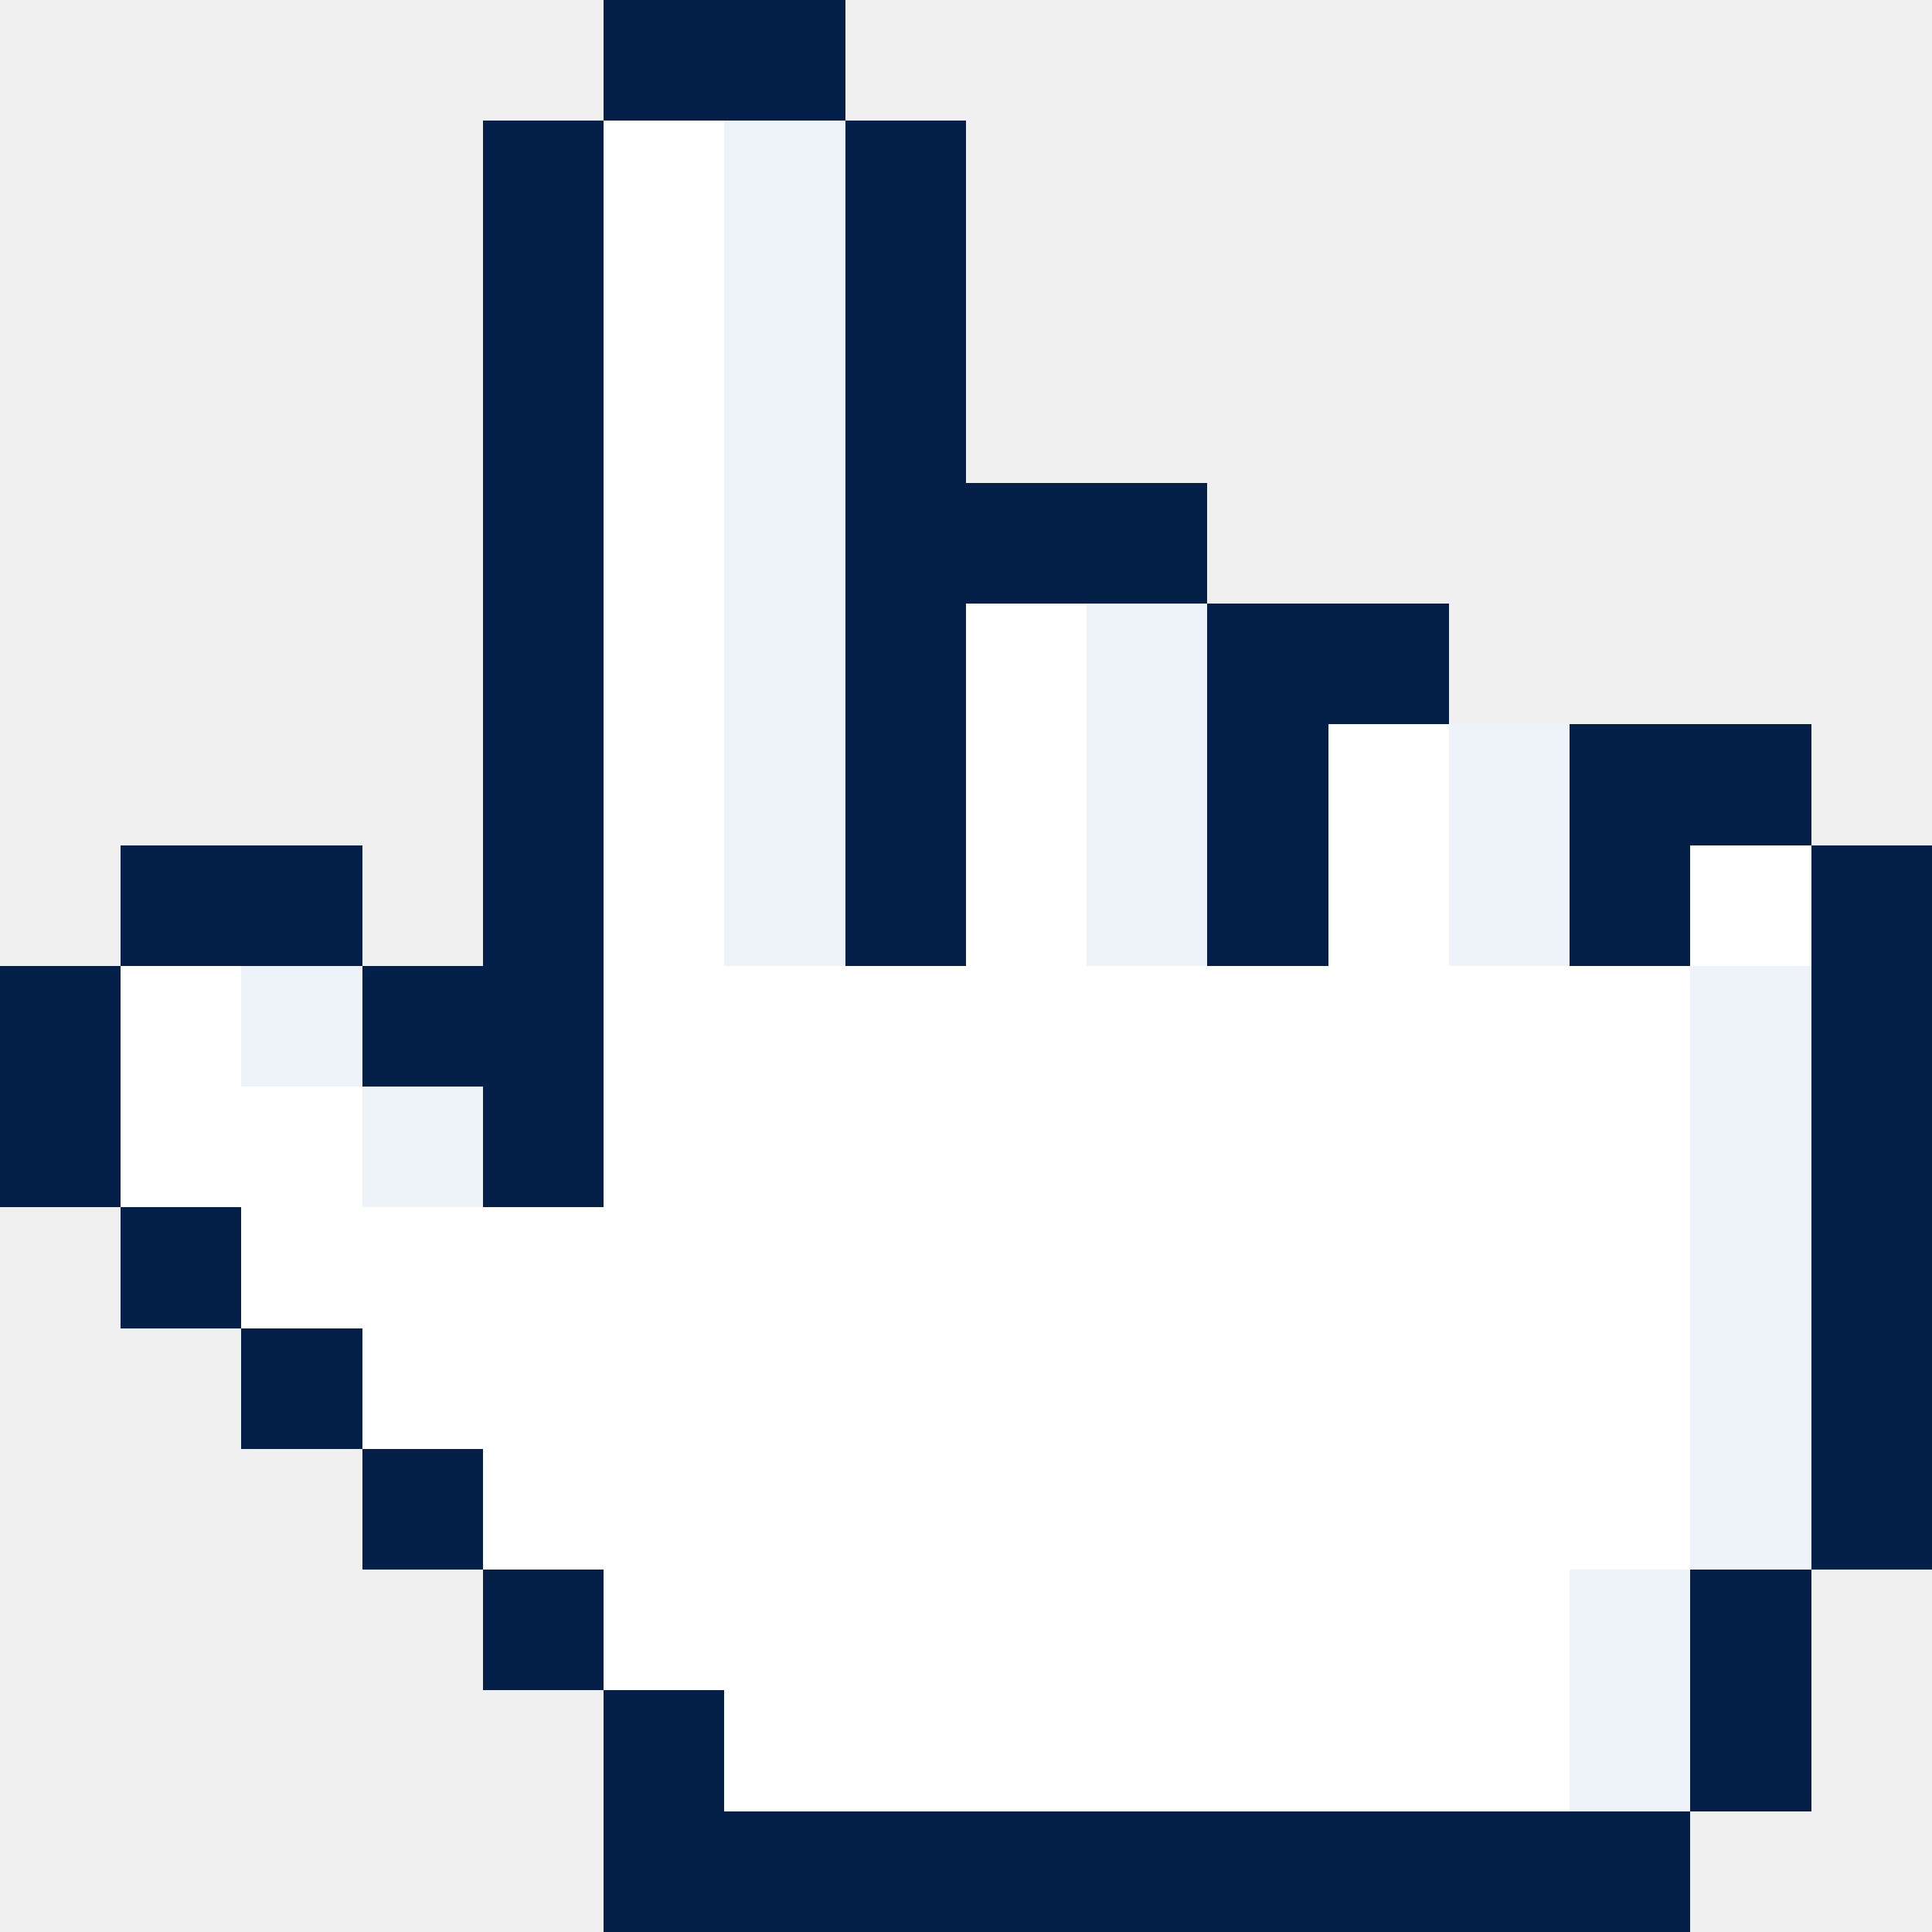
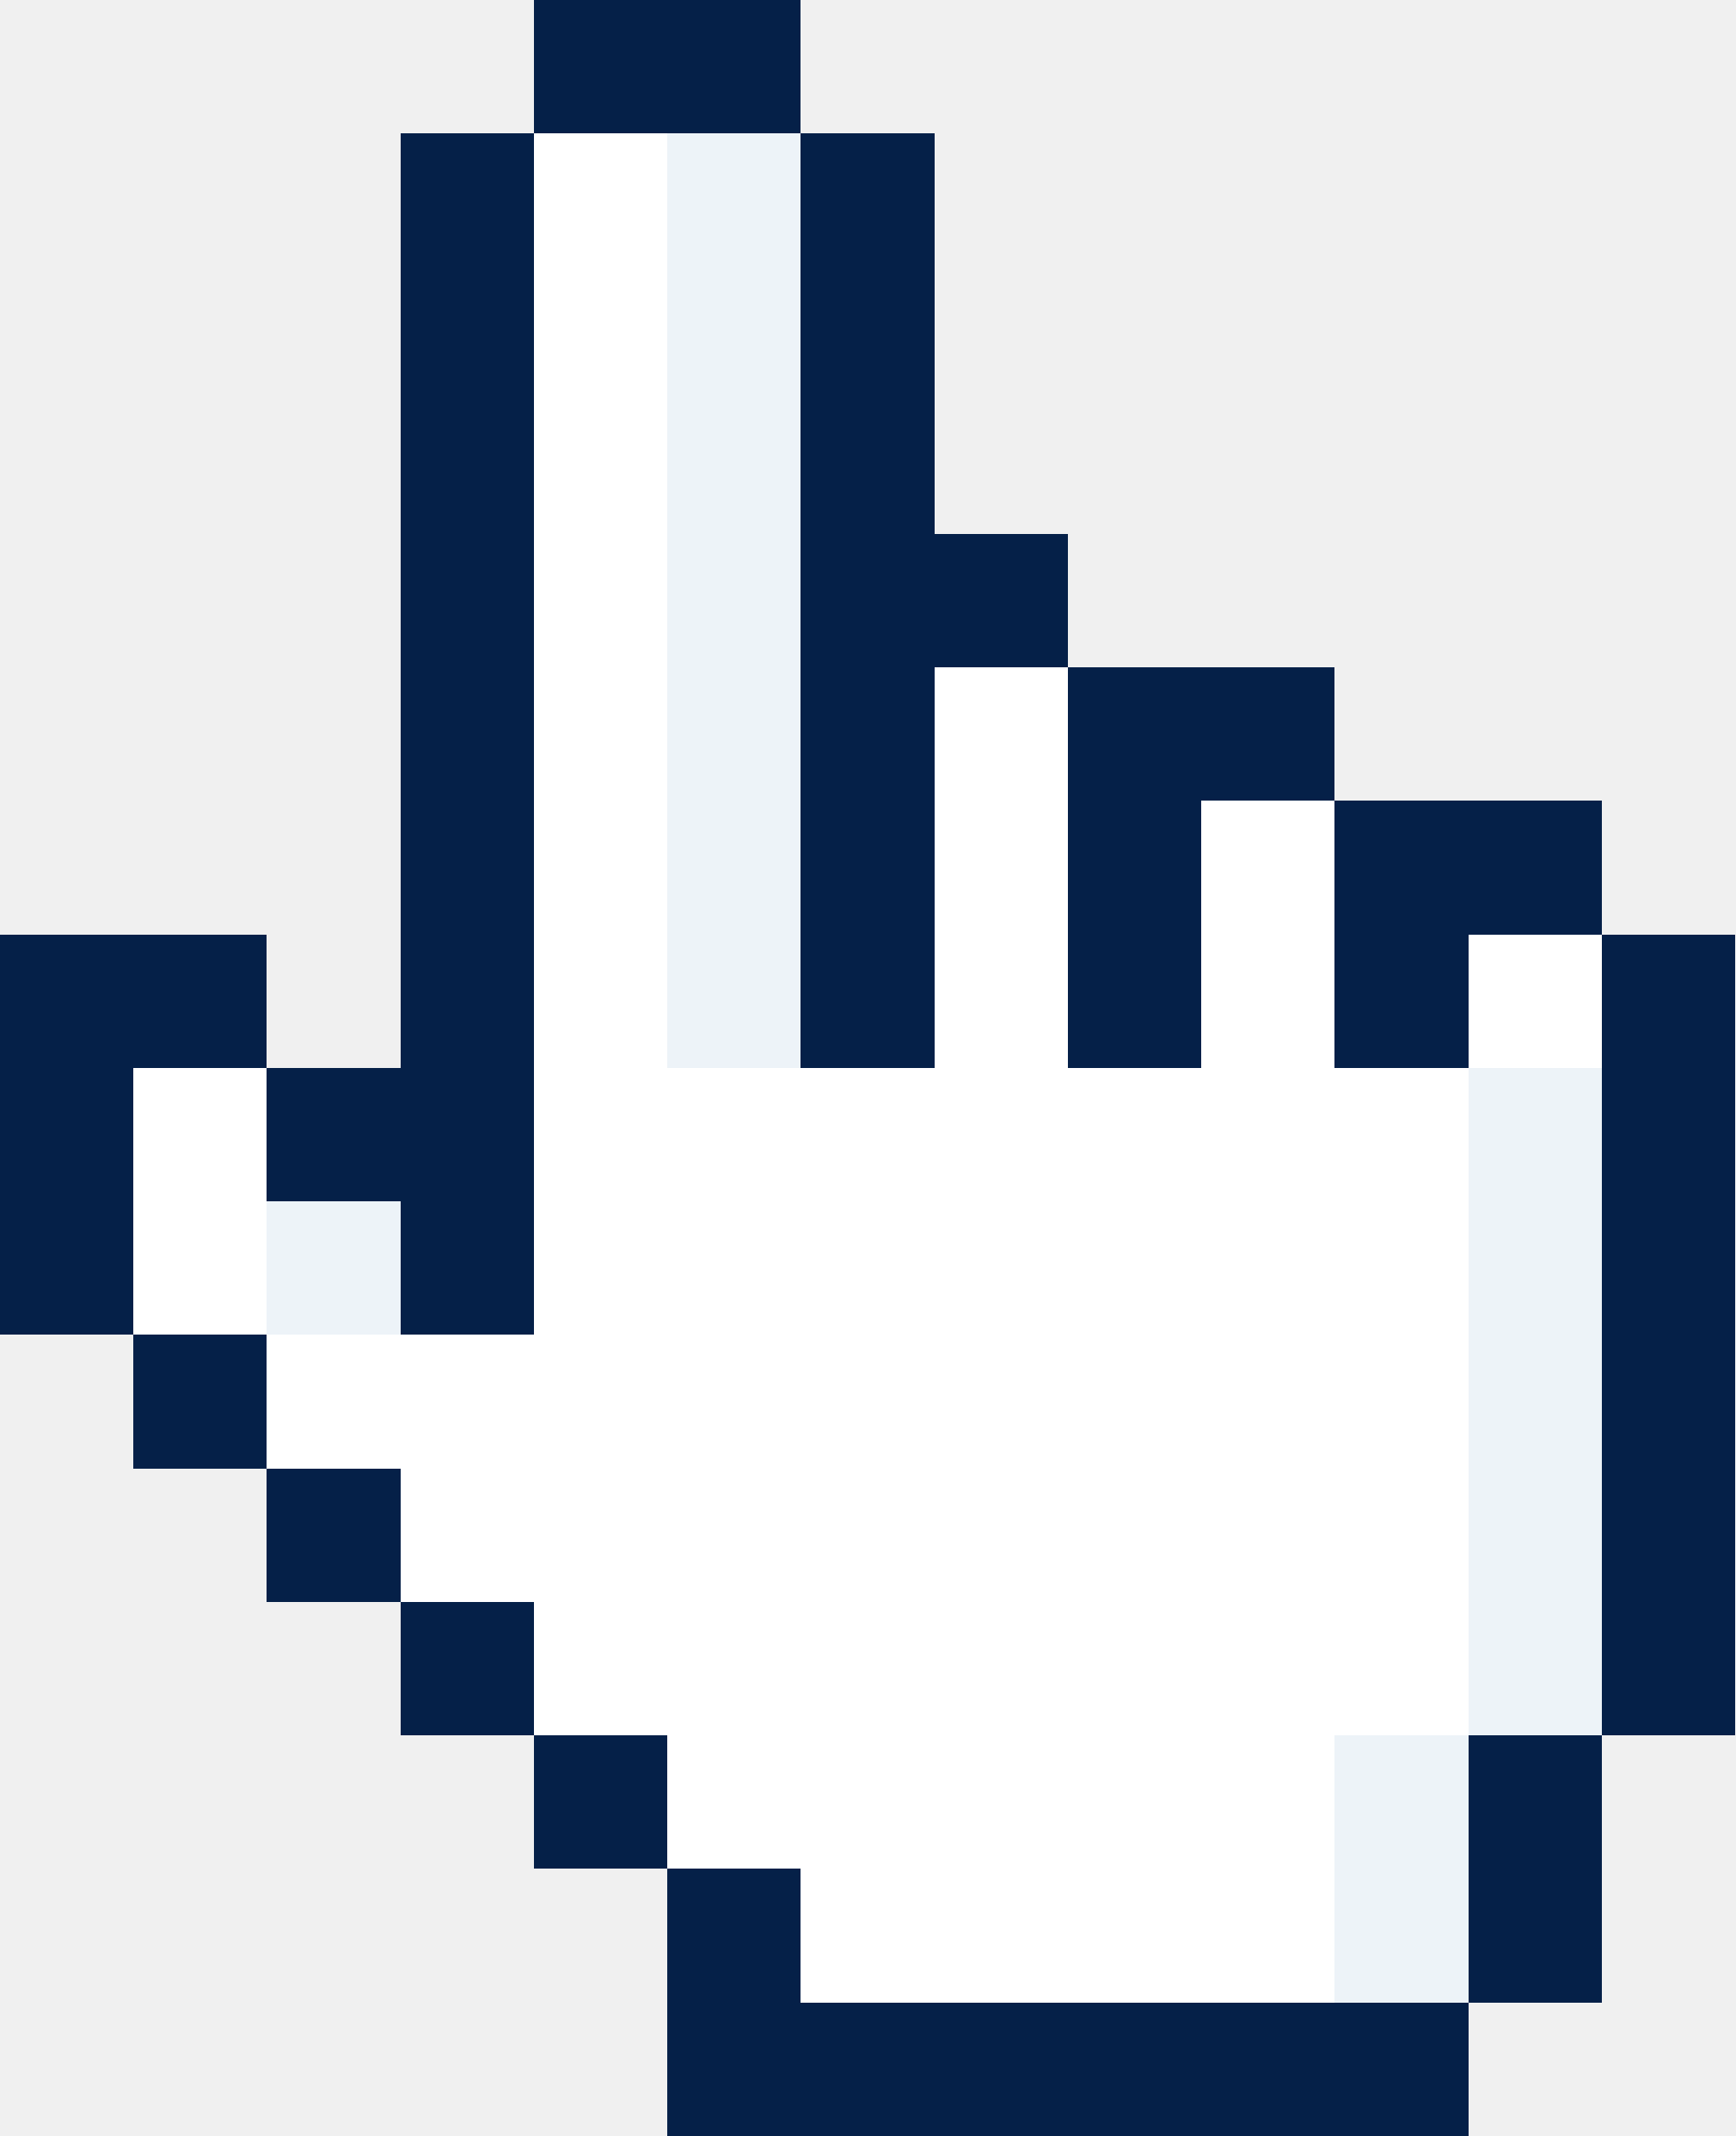
- <svg xmlns="http://www.w3.org/2000/svg" viewBox="0 0 16 16" width="32" height="32" shape-rendering="crispEdges">
+ <svg xmlns="http://www.w3.org/2000/svg" viewBox="0 0 13 16" width="26" height="32" shape-rendering="crispEdges">
  <g fill="#052048">
-     <rect x="5" y="0" width="2" height="1" />
+     <rect x="4" y="0" width="2" height="1" />
+     <rect x="3" y="1" width="1" height="1" />
+     <rect x="6" y="1" width="1" height="1" />
+     <rect x="3" y="2" width="1" height="1" />
+     <rect x="6" y="2" width="1" height="1" />
+     <rect x="3" y="3" width="1" height="1" />
+     <rect x="6" y="3" width="1" height="1" />
+     <rect x="3" y="4" width="1" height="1" />
+     <rect x="6" y="4" width="2" height="1" />
+     <rect x="3" y="5" width="1" height="1" />
+     <rect x="6" y="5" width="1" height="1" />
+     <rect x="8" y="5" width="2" height="1" />
+     <rect x="3" y="6" width="1" height="1" />
+     <rect x="6" y="6" width="1" height="1" />
+     <rect x="8" y="6" width="1" height="1" />
+     <rect x="10" y="6" width="2" height="1" />
+     <rect x="0" y="7" width="2" height="1" />
+     <rect x="3" y="7" width="1" height="1" />
+     <rect x="6" y="7" width="1" height="1" />
+     <rect x="8" y="7" width="1" height="1" />
+     <rect x="10" y="7" width="1" height="1" />
+     <rect x="12" y="7" width="1" height="1" />
+     <rect x="0" y="8" width="1" height="1" />
+     <rect x="2" y="8" width="2" height="1" />
+     <rect x="12" y="8" width="1" height="1" />
+     <rect x="0" y="9" width="1" height="1" />
+     <rect x="3" y="9" width="1" height="1" />
+     <rect x="12" y="9" width="1" height="1" />
+     <rect x="1" y="10" width="1" height="1" />
+     <rect x="12" y="10" width="1" height="1" />
+     <rect x="2" y="11" width="1" height="1" />
+     <rect x="12" y="11" width="1" height="1" />
+     <rect x="3" y="12" width="1" height="1" />
+     <rect x="12" y="12" width="1" height="1" />
+     <rect x="4" y="13" width="1" height="1" />
+     <rect x="11" y="13" width="1" height="1" />
+     <rect x="5" y="14" width="1" height="1" />
+     <rect x="11" y="14" width="1" height="1" />
+     <rect x="5" y="15" width="6" height="1" />
+   </g>
+   <g fill="#FFFFFF">
    <rect x="4" y="1" width="1" height="1" />
-     <rect x="7" y="1" width="1" height="1" />
    <rect x="4" y="2" width="1" height="1" />
-     <rect x="7" y="2" width="1" height="1" />
    <rect x="4" y="3" width="1" height="1" />
-     <rect x="7" y="3" width="1" height="1" />
    <rect x="4" y="4" width="1" height="1" />
-     <rect x="7" y="4" width="3" height="1" />
    <rect x="4" y="5" width="1" height="1" />
    <rect x="7" y="5" width="1" height="1" />
-     <rect x="10" y="5" width="2" height="1" />
    <rect x="4" y="6" width="1" height="1" />
    <rect x="7" y="6" width="1" height="1" />
-     <rect x="10" y="6" width="1" height="1" />
-     <rect x="13" y="6" width="2" height="1" />
-     <rect x="1" y="7" width="2" height="1" />
+     <rect x="9" y="6" width="1" height="1" />
    <rect x="4" y="7" width="1" height="1" />
    <rect x="7" y="7" width="1" height="1" />
-     <rect x="10" y="7" width="1" height="1" />
-     <rect x="13" y="7" width="1" height="1" />
-     <rect x="15" y="7" width="1" height="1" />
-     <rect x="0" y="8" width="1" height="1" />
-     <rect x="3" y="8" width="2" height="1" />
-     <rect x="15" y="8" width="1" height="1" />
-     <rect x="0" y="9" width="1" height="1" />
-     <rect x="4" y="9" width="1" height="1" />
-     <rect x="15" y="9" width="1" height="1" />
-     <rect x="1" y="10" width="1" height="1" />
-     <rect x="15" y="10" width="1" height="1" />
-     <rect x="2" y="11" width="1" height="1" />
-     <rect x="15" y="11" width="1" height="1" />
-     <rect x="3" y="12" width="1" height="1" />
-     <rect x="15" y="12" width="1" height="1" />
-     <rect x="4" y="13" width="1" height="1" />
-     <rect x="14" y="13" width="1" height="1" />
-     <rect x="5" y="14" width="1" height="1" />
-     <rect x="14" y="14" width="1" height="1" />
-     <rect x="5" y="15" width="9" height="1" />
+     <rect x="9" y="7" width="1" height="1" />
+     <rect x="11" y="7" width="1" height="1" />
+     <rect x="1" y="8" width="1" height="1" />
+     <rect x="4" y="8" width="7" height="1" />
+     <rect x="1" y="9" width="1" height="1" />
+     <rect x="4" y="9" width="7" height="1" />
+     <rect x="2" y="10" width="9" height="1" />
+     <rect x="3" y="11" width="8" height="1" />
+     <rect x="4" y="12" width="7" height="1" />
+     <rect x="5" y="13" width="5" height="1" />
+     <rect x="6" y="14" width="4" height="1" />
  </g>
-   <g fill="#FFFFFF">
+   <g fill="#edf3f8">
    <rect x="5" y="1" width="1" height="1" />
    <rect x="5" y="2" width="1" height="1" />
    <rect x="5" y="3" width="1" height="1" />
    <rect x="5" y="4" width="1" height="1" />
    <rect x="5" y="5" width="1" height="1" />
-     <rect x="8" y="5" width="1" height="1" />
    <rect x="5" y="6" width="1" height="1" />
-     <rect x="8" y="6" width="1" height="1" />
-     <rect x="11" y="6" width="1" height="1" />
    <rect x="5" y="7" width="1" height="1" />
-     <rect x="8" y="7" width="1" height="1" />
-     <rect x="11" y="7" width="1" height="1" />
-     <rect x="14" y="7" width="1" height="1" />
-     <rect x="1" y="8" width="1" height="1" />
-     <rect x="5" y="8" width="9" height="1" />
-     <rect x="1" y="9" width="2" height="1" />
-     <rect x="5" y="9" width="9" height="1" />
-     <rect x="2" y="10" width="12" height="1" />
-     <rect x="3" y="11" width="11" height="1" />
-     <rect x="4" y="12" width="10" height="1" />
-     <rect x="5" y="13" width="8" height="1" />
-     <rect x="6" y="14" width="7" height="1" />
-   </g>
-   <g fill="#edf3f8">
-     <rect x="6" y="1" width="1" height="1" />
-     <rect x="6" y="2" width="1" height="1" />
-     <rect x="6" y="3" width="1" height="1" />
-     <rect x="6" y="4" width="1" height="1" />
-     <rect x="6" y="5" width="1" height="1" />
-     <rect x="9" y="5" width="1" height="1" />
-     <rect x="6" y="6" width="1" height="1" />
-     <rect x="9" y="6" width="1" height="1" />
-     <rect x="12" y="6" width="1" height="1" />
-     <rect x="6" y="7" width="1" height="1" />
-     <rect x="9" y="7" width="1" height="1" />
-     <rect x="12" y="7" width="1" height="1" />
-     <rect x="2" y="8" width="1" height="1" />
-     <rect x="14" y="8" width="1" height="1" />
-     <rect x="3" y="9" width="1" height="1" />
-     <rect x="14" y="9" width="1" height="1" />
-     <rect x="14" y="10" width="1" height="1" />
-     <rect x="14" y="11" width="1" height="1" />
-     <rect x="14" y="12" width="1" height="1" />
-     <rect x="13" y="13" width="1" height="1" />
-     <rect x="13" y="14" width="1" height="1" />
+     <rect x="11" y="8" width="1" height="1" />
+     <rect x="2" y="9" width="1" height="1" />
+     <rect x="11" y="9" width="1" height="1" />
+     <rect x="11" y="10" width="1" height="1" />
+     <rect x="11" y="11" width="1" height="1" />
+     <rect x="11" y="12" width="1" height="1" />
+     <rect x="10" y="13" width="1" height="1" />
+     <rect x="10" y="14" width="1" height="1" />
  </g>
</svg>
